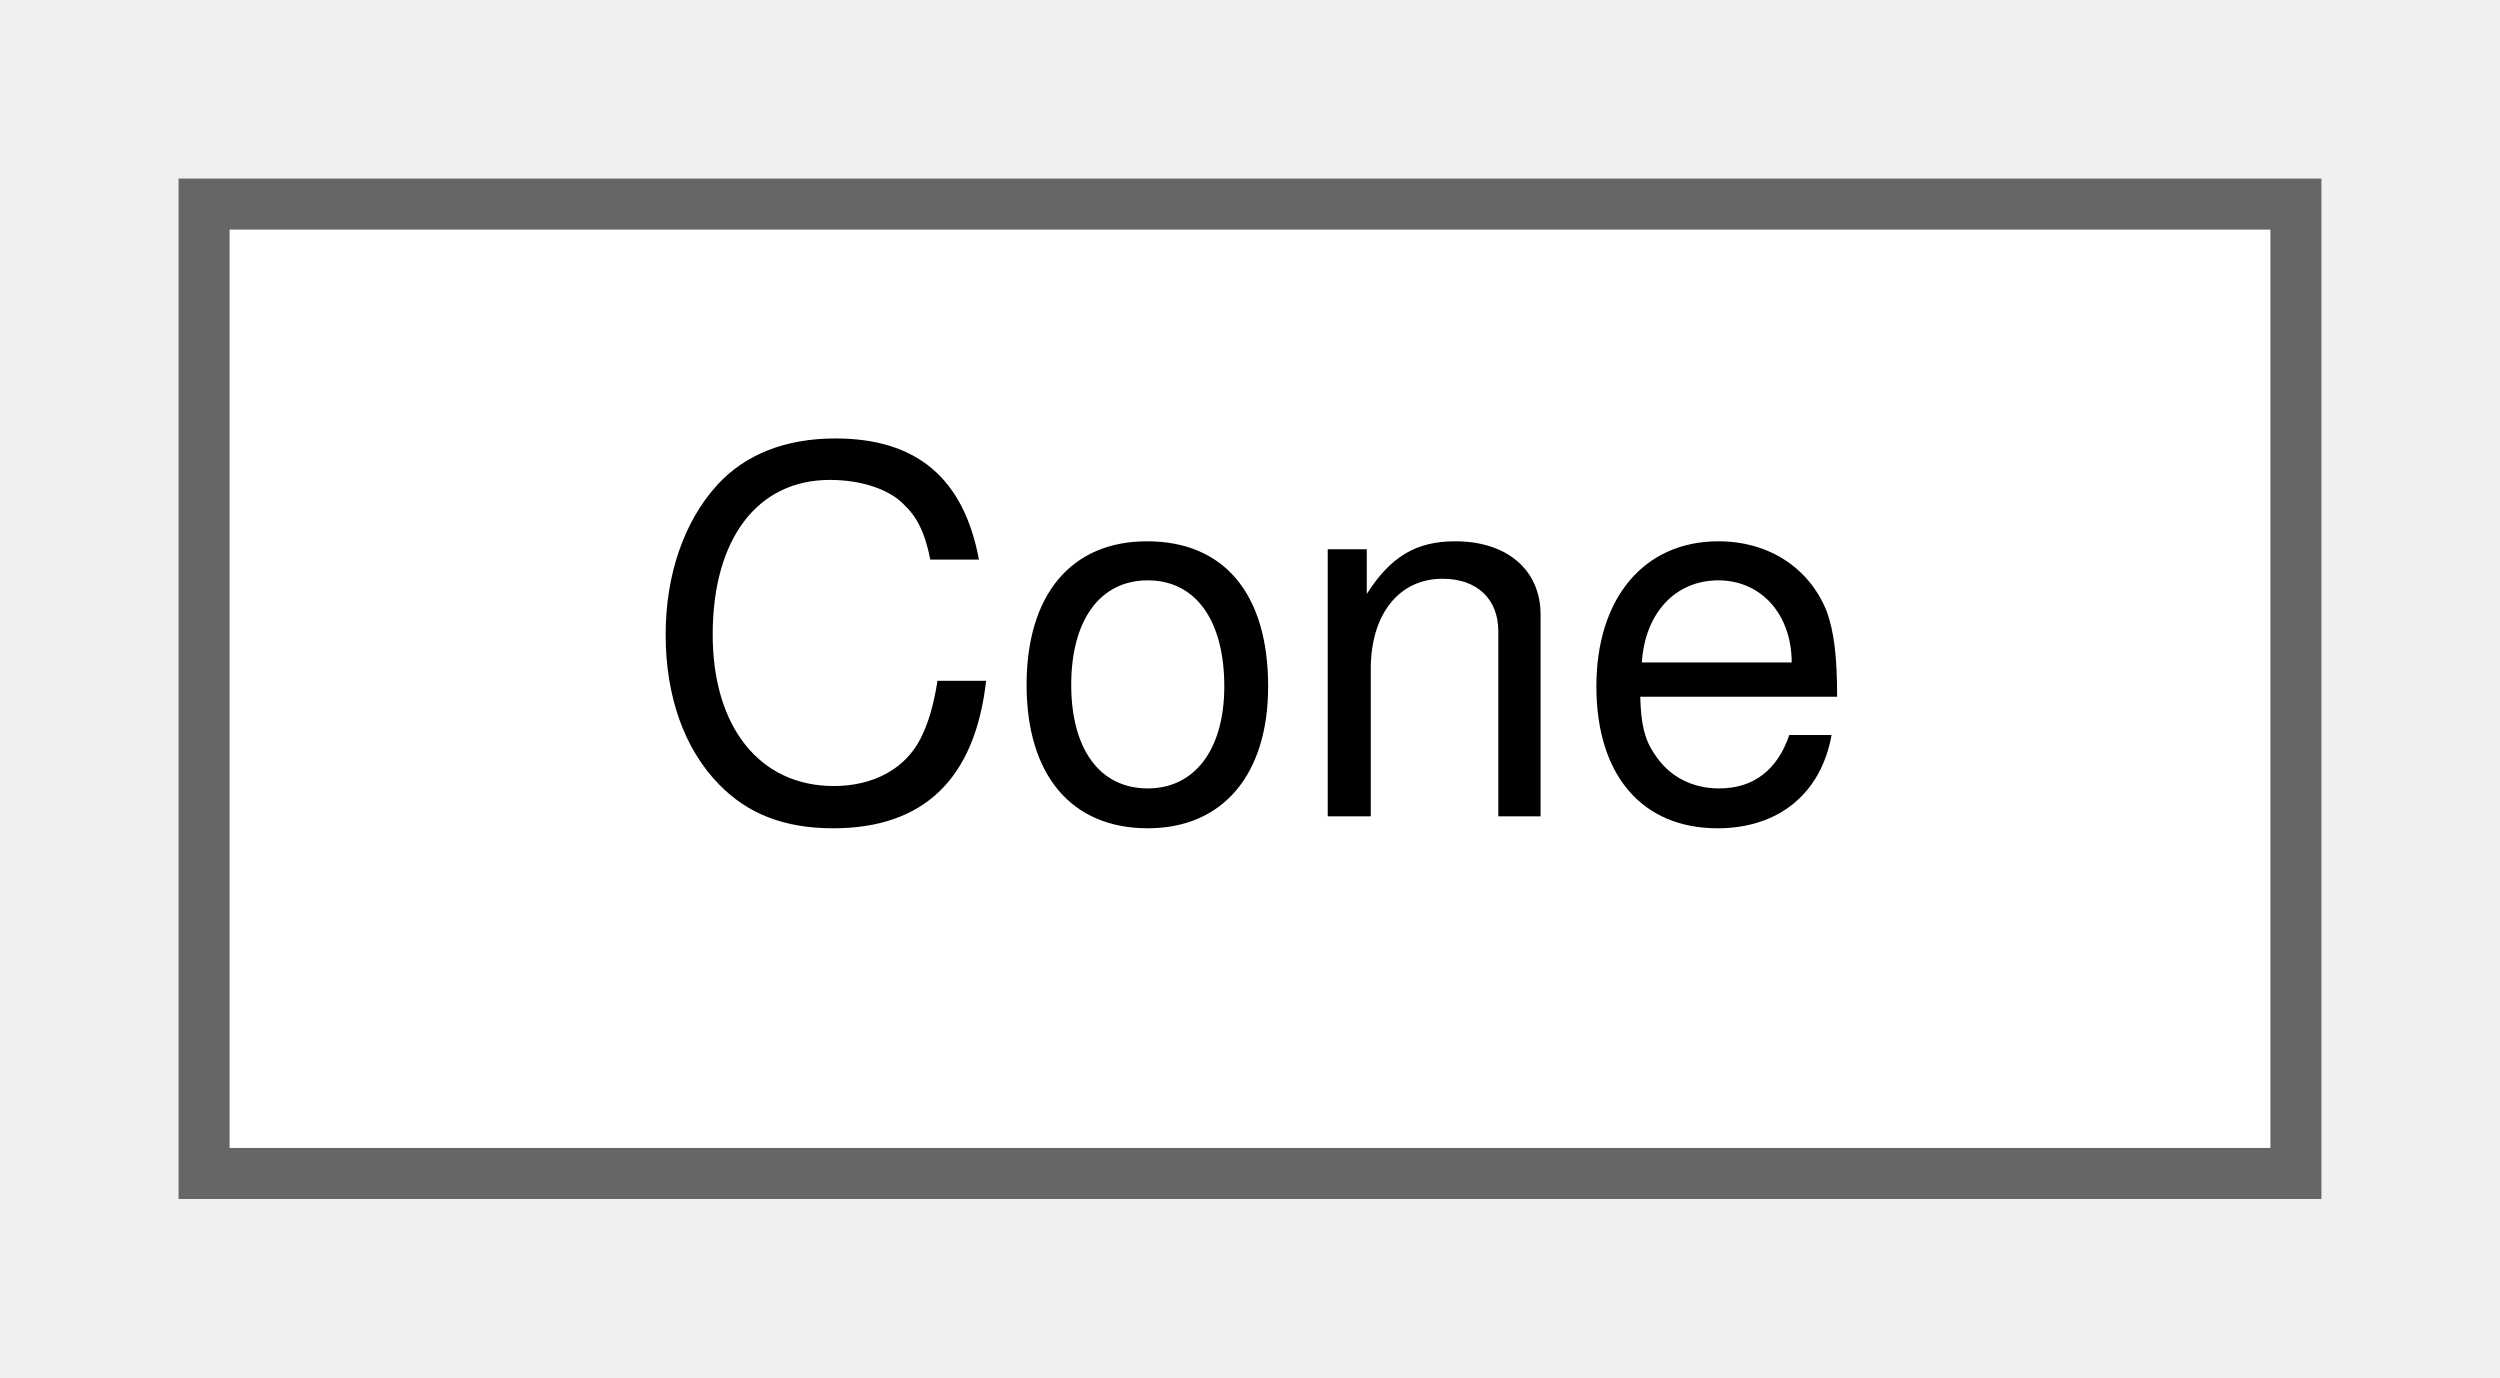
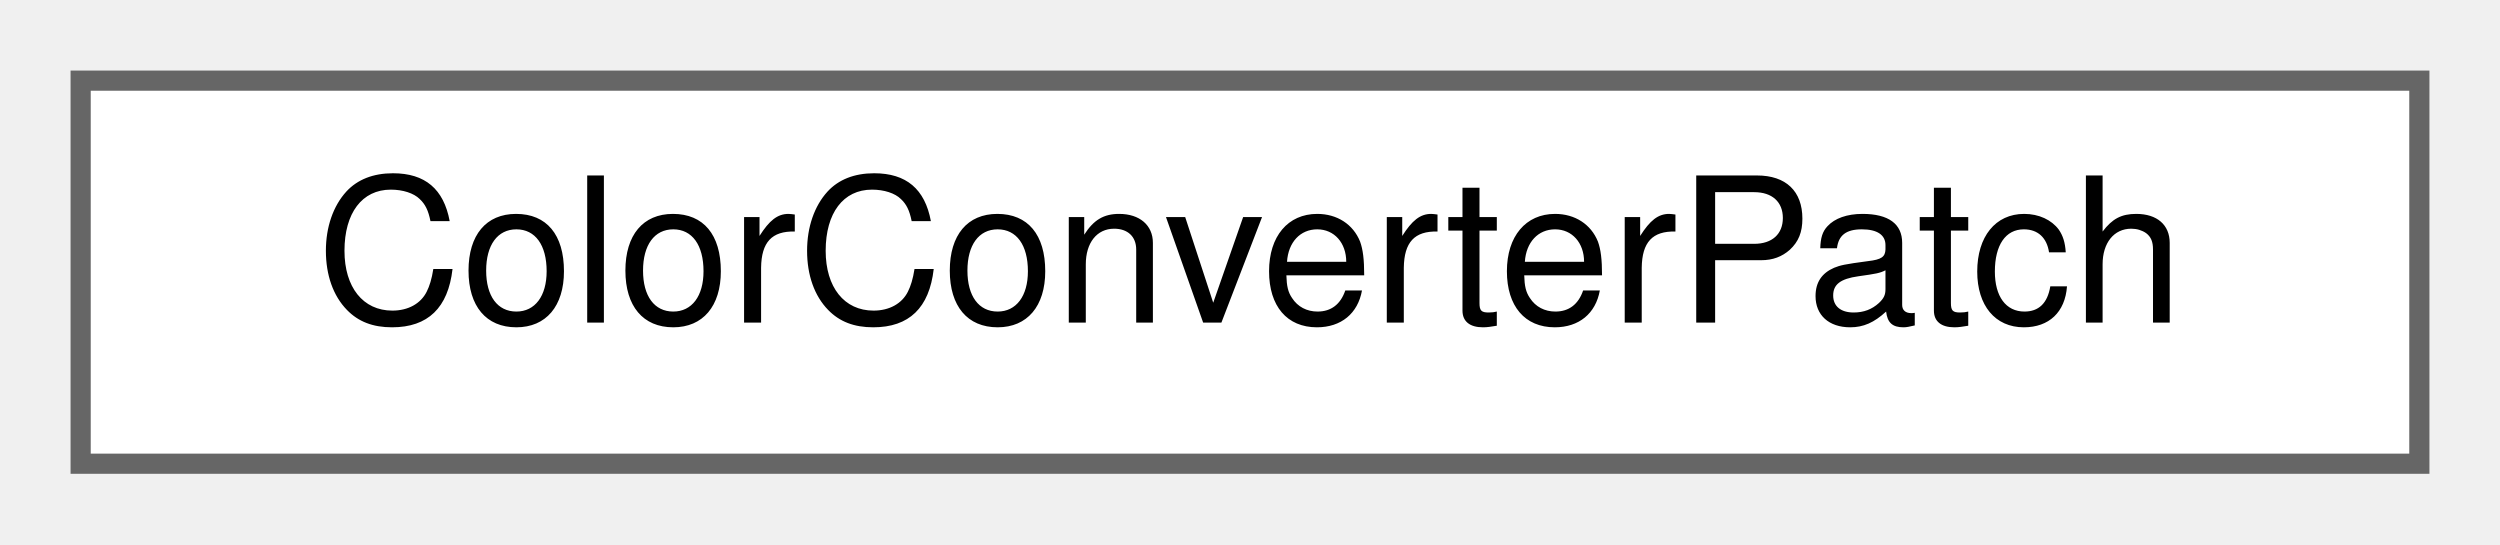
- <svg xmlns="http://www.w3.org/2000/svg" xmlns:xlink="http://www.w3.org/1999/xlink" width="49pt" height="27pt" viewBox="0.00 0.00 49.00 27.00">
+ <svg xmlns="http://www.w3.org/2000/svg" xmlns:xlink="http://www.w3.org/1999/xlink" width="124pt" height="27pt" viewBox="0.00 0.00 124.00 27.00">
  <g id="graph0" class="graph" transform="scale(1 1) rotate(0) translate(4 23)">
    <g id="node1" class="node">
      <g id="a_node1">
-         <a xlink:href="class_search_a_thing_1_1_open_g_l_1_1_shapes_1_1_cone.html" target="_top" xlink:title="Cone, truncated cone or pyramid shape.">
-           <polygon fill="white" stroke="#666666" points="41,-19 0,-19 0,0 41,0 41,-19" />
-           <text text-anchor="middle" x="20.5" y="-7" font-family="Helvetica,sans-Serif" font-size="10.00">Cone</text>
+         <a xlink:href="class_search_a_thing_1_1_open_g_l_1_1_core_1_1_color_converter_patch.html" target="_top" xlink:title=" ">
+           <polygon fill="white" stroke="#666666" points="116,-19 0,-19 0,0 116,0 116,-19" />
+           <text text-anchor="middle" x="58" y="-7" font-family="Helvetica,sans-Serif" font-size="10.00">ColorConverterPatch</text>
        </a>
      </g>
    </g>
  </g>
</svg>
